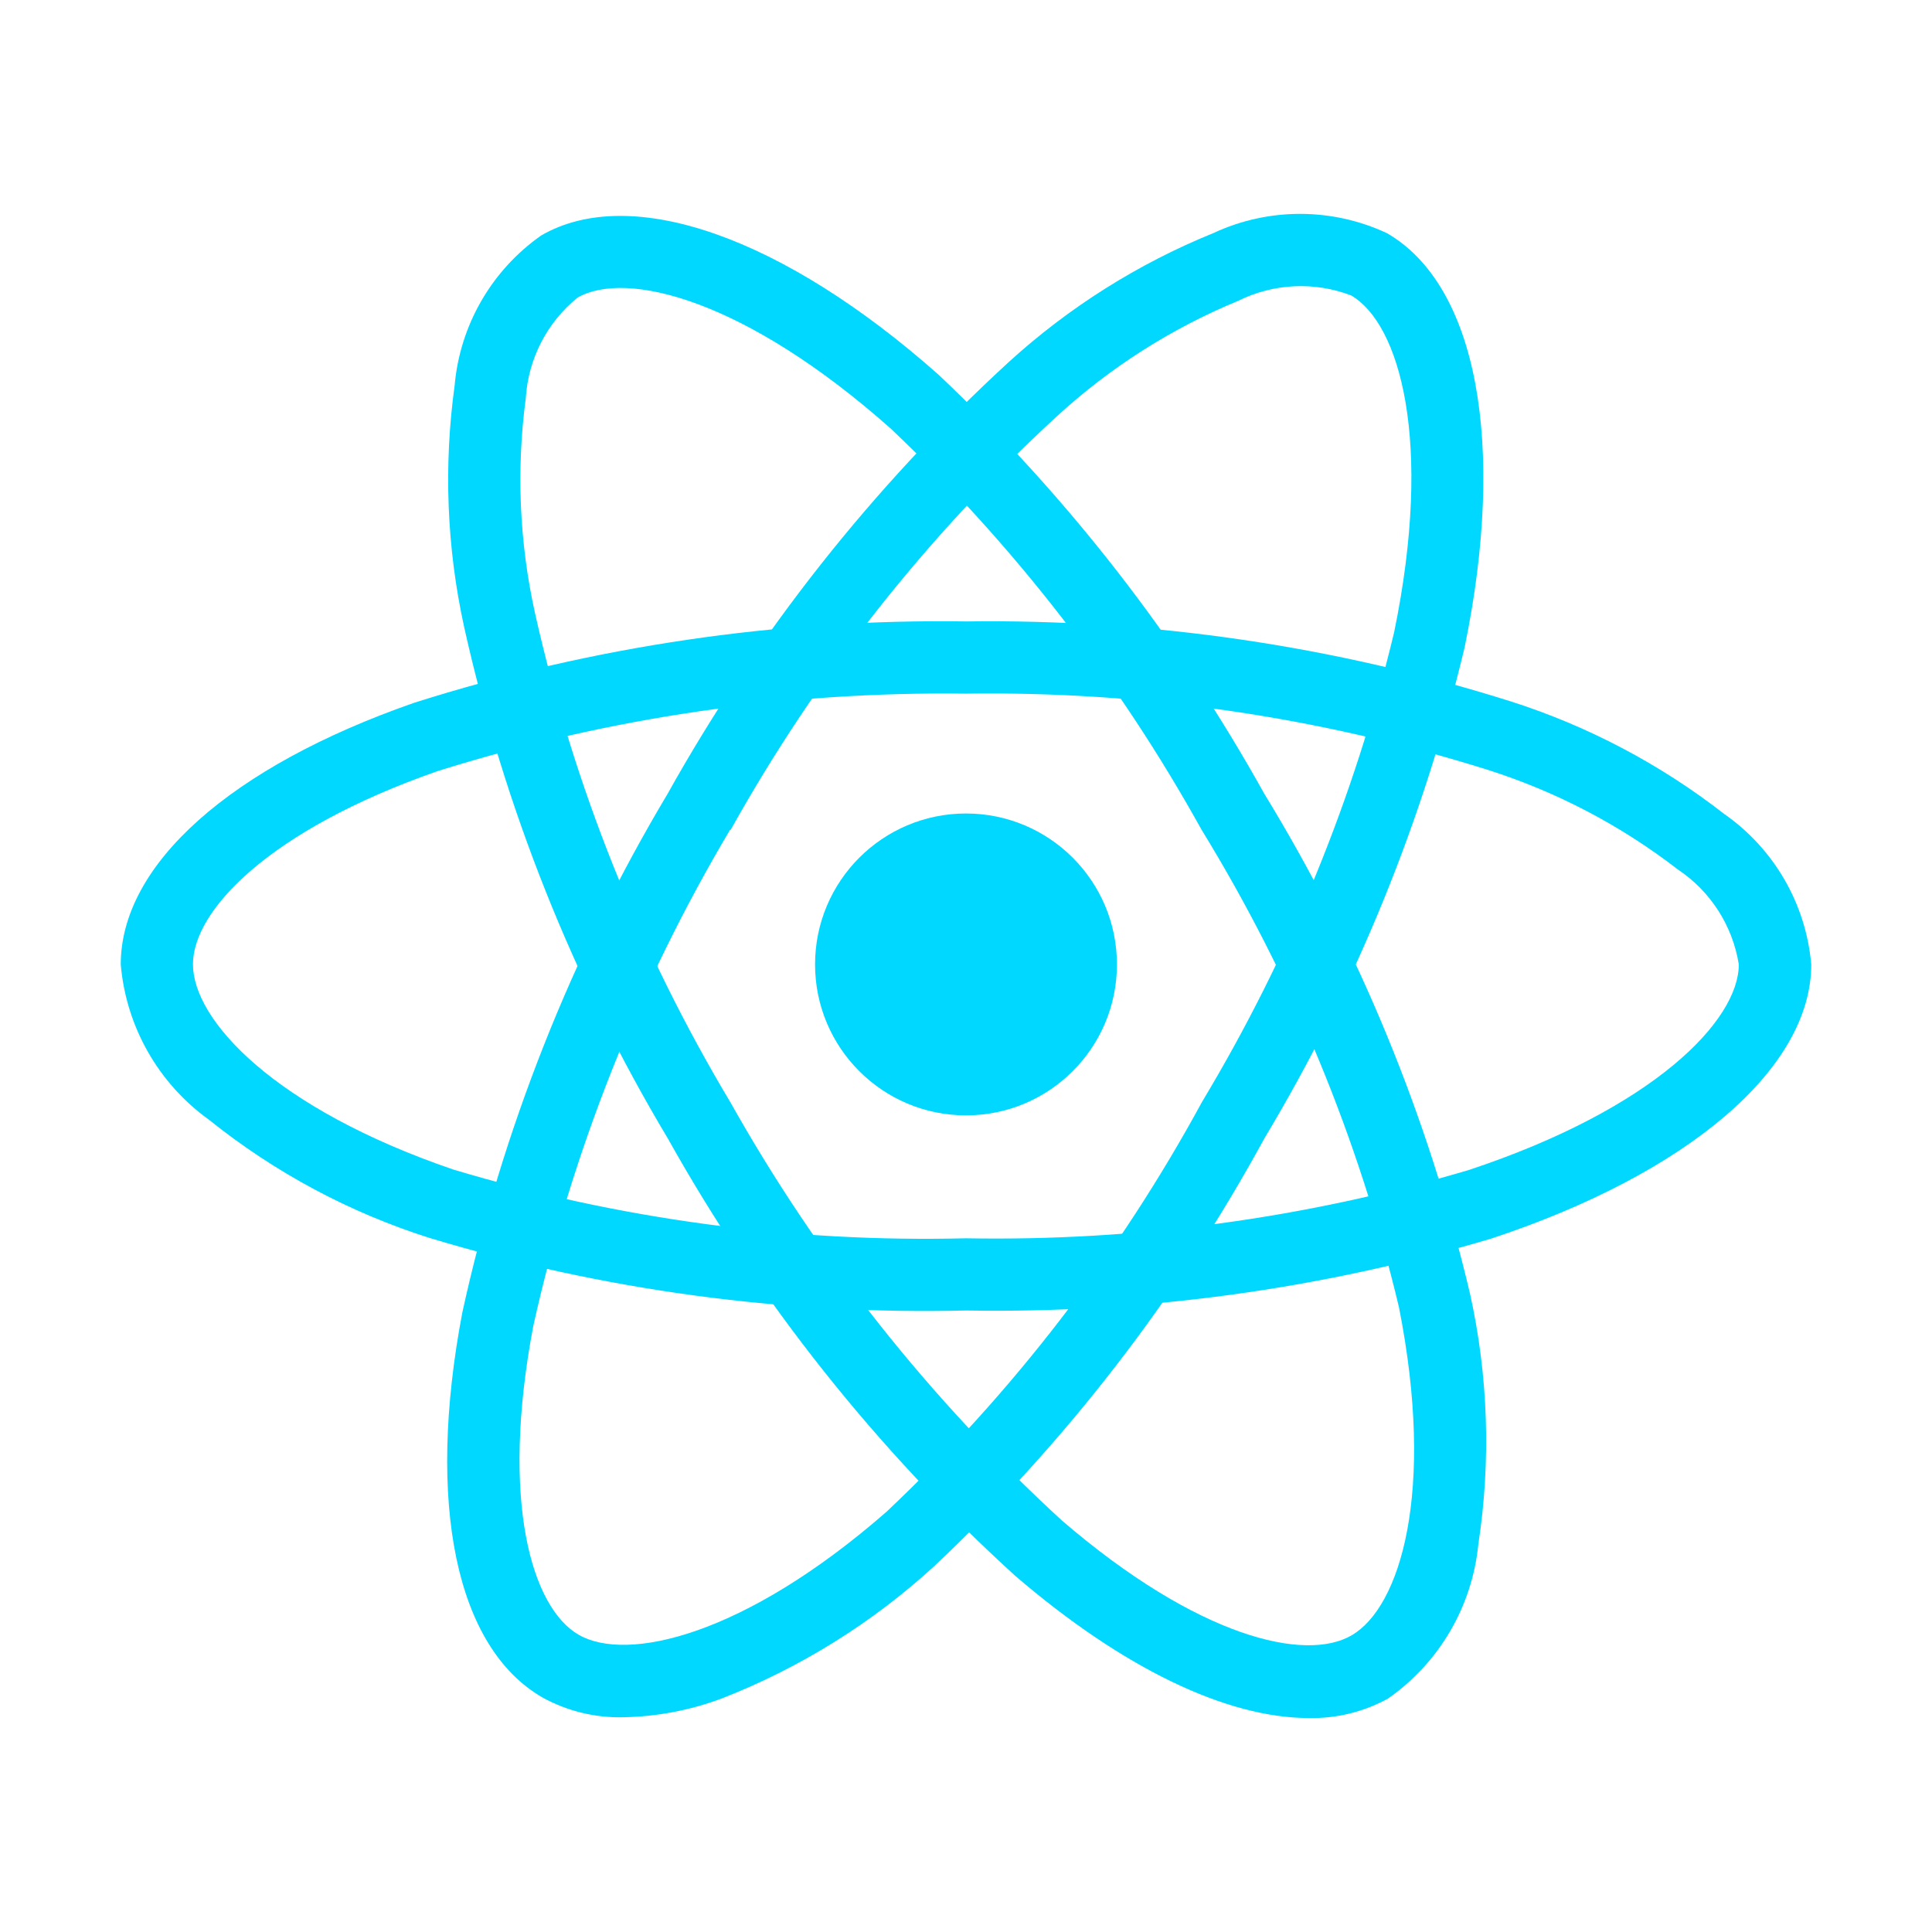
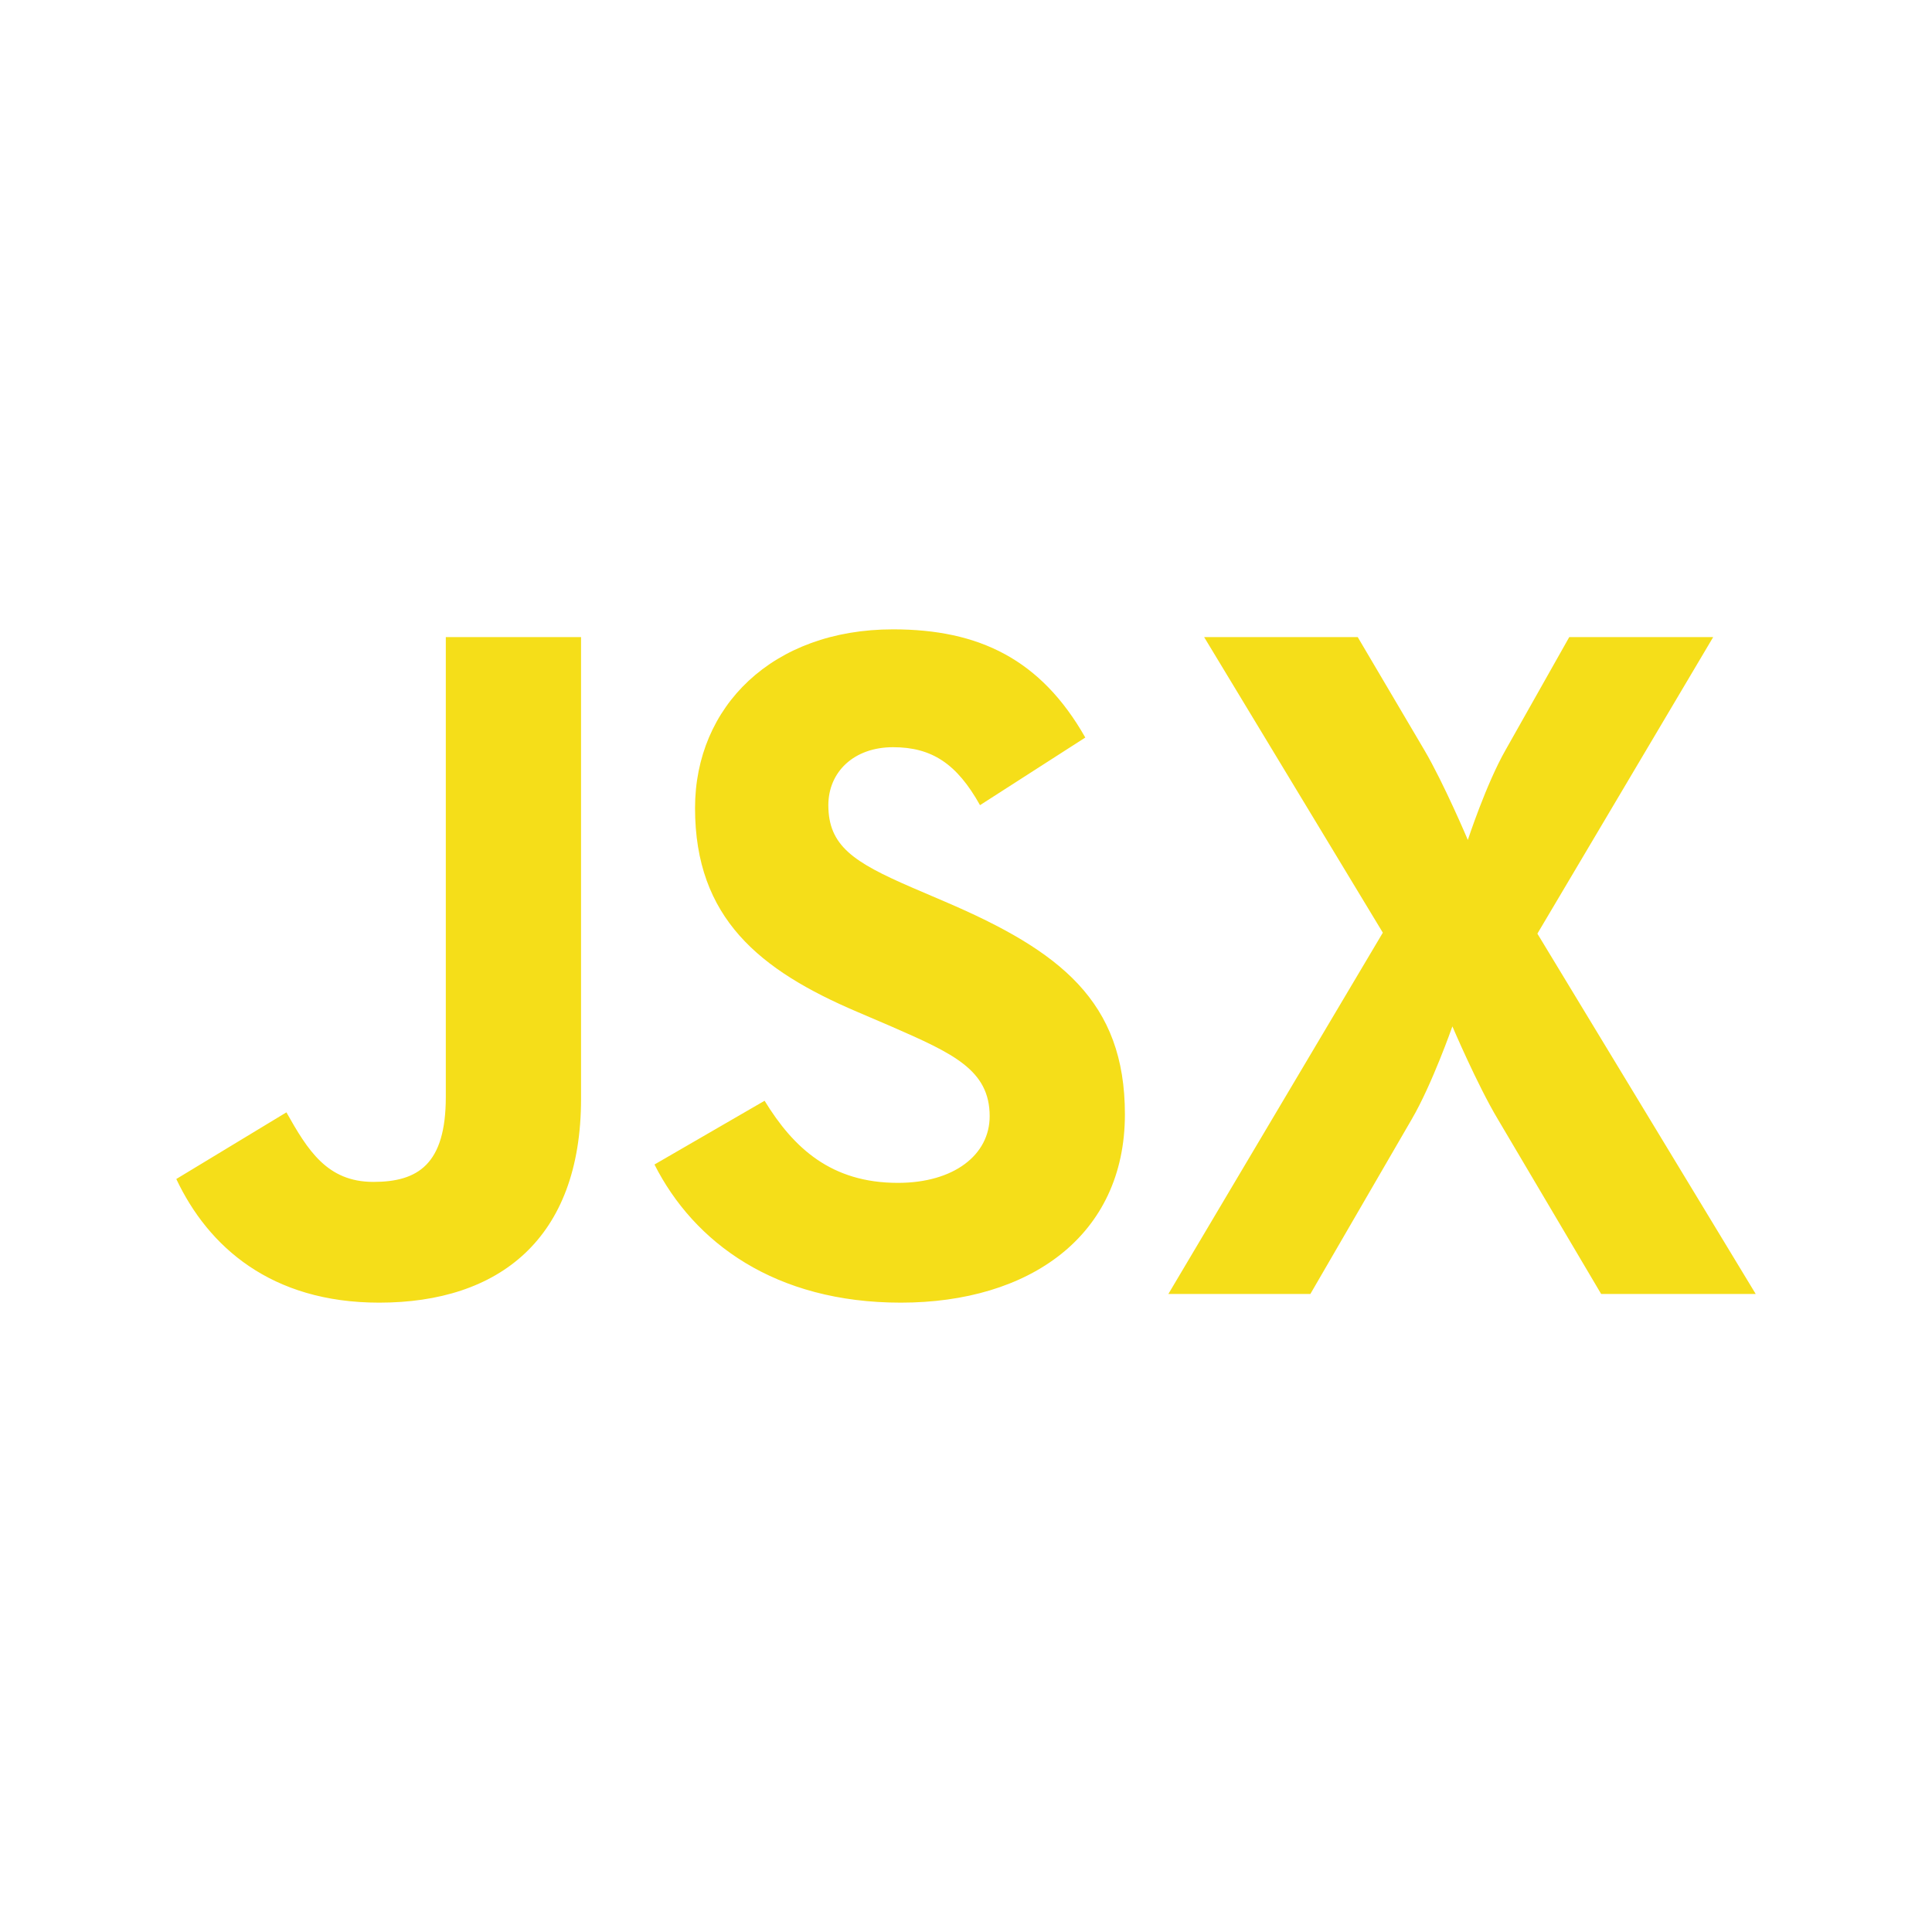
<svg xmlns="http://www.w3.org/2000/svg" width="1em" height="1em" viewBox="0 0 32 32">
-   <circle cx="16" cy="15.974" r="2.5" fill="#00d8ff" />
-   <path fill="#00d8ff" d="M16 21.706a28.4 28.4 0 0 1-8.88-1.2a11.3 11.3 0 0 1-3.657-1.958A3.54 3.54 0 0 1 2 15.974c0-1.653 1.816-3.273 4.858-4.333A28.8 28.8 0 0 1 16 10.293a28.7 28.7 0 0 1 9.022 1.324a11.4 11.4 0 0 1 3.538 1.866A3.4 3.4 0 0 1 30 15.974c0 1.718-2.03 3.459-5.3 4.541a28.8 28.8 0 0 1-8.7 1.191m0-10.217a28 28 0 0 0-8.749 1.282c-2.8.977-4.055 2.313-4.055 3.2c0 .928 1.349 2.387 4.311 3.4A27.2 27.2 0 0 0 16 20.51a27.6 27.6 0 0 0 8.325-1.13C27.4 18.361 28.8 16.9 28.8 15.974a2.33 2.33 0 0 0-1.01-1.573a10.2 10.2 0 0 0-3.161-1.654A27.5 27.5 0 0 0 16 11.489" />
-   <path fill="#00d8ff" d="M10.32 28.443a2.64 2.64 0 0 1-1.336-.328c-1.432-.826-1.928-3.208-1.327-6.373a28.8 28.8 0 0 1 3.4-8.593a28.7 28.7 0 0 1 5.653-7.154a11.4 11.4 0 0 1 3.384-2.133a3.4 3.4 0 0 1 2.878 0c1.489.858 1.982 3.486 1.287 6.859a28.8 28.8 0 0 1-3.316 8.133a28.4 28.4 0 0 1-5.476 7.093a11.3 11.3 0 0 1-3.523 2.189a4.9 4.9 0 0 1-1.624.307m1.773-14.7a28 28 0 0 0-3.26 8.219c-.553 2.915-.022 4.668.75 5.114c.8.463 2.742.024 5.1-2.036a27.2 27.2 0 0 0 5.227-6.79a27.6 27.6 0 0 0 3.181-7.776c.654-3.175.089-5.119-.713-5.581a2.33 2.33 0 0 0-1.868.089A10.2 10.2 0 0 0 17.5 6.9a27.5 27.5 0 0 0-5.4 6.849Z" />
-   <path fill="#00d8ff" d="M21.677 28.456c-1.355 0-3.076-.82-4.868-2.361a28.8 28.8 0 0 1-5.747-7.237a28.7 28.7 0 0 1-3.374-8.471a11.4 11.4 0 0 1-.158-4A3.4 3.4 0 0 1 8.964 3.9c1.487-.861 4.01.024 6.585 2.31a28.8 28.8 0 0 1 5.39 6.934a28.4 28.4 0 0 1 3.41 8.287a11.3 11.3 0 0 1 .137 4.146a3.54 3.54 0 0 1-1.494 2.555a2.6 2.6 0 0 1-1.315.324m-9.58-10.2a28 28 0 0 0 5.492 6.929c2.249 1.935 4.033 2.351 4.8 1.9c.8-.465 1.39-2.363.782-5.434A27.2 27.2 0 0 0 19.9 13.74a27.6 27.6 0 0 0-5.145-6.64c-2.424-2.152-4.39-2.633-5.191-2.169a2.33 2.33 0 0 0-.855 1.662a10.2 10.2 0 0 0 .153 3.565a27.5 27.5 0 0 0 3.236 8.1Z" />
+   <path fill="#f5de19" d="M6.28 21.576c1.984 0 3.344-1.056 3.344-3.376v-7.648h-2.24v7.616c0 1.12-.464 1.408-1.2 1.408c-.768 0-1.088-.528-1.44-1.152L2.92 19.528c.528 1.12 1.568 2.048 3.36 2.048m8.64 0c2.128 0 3.712-1.104 3.712-3.12c0-1.872-1.072-2.704-2.976-3.52l-.56-.24c-.96-.416-1.376-.688-1.376-1.36c0-.544.416-.96 1.072-.96c.64 0 1.056.272 1.44.96l1.744-1.12c-.736-1.296-1.76-1.792-3.184-1.792c-2 0-3.28 1.28-3.28 2.96c0 1.824 1.072 2.688 2.688 3.376l.56.24c1.024.448 1.632.72 1.632 1.488c0 .64-.592 1.104-1.52 1.104c-1.104 0-1.728-.576-2.208-1.36l-1.824 1.056c.656 1.296 2 2.288 4.08 2.288m4.432-.144h2.352l1.68-2.896c.336-.576.672-1.536.672-1.536s.416.976.752 1.536l1.712 2.896h2.56l-3.616-5.968l2.912-4.912h-2.384l-1.056 1.872c-.32.56-.624 1.488-.624 1.488s-.4-.944-.72-1.488l-1.104-1.872h-2.544l2.96 4.896z" />
</svg>
